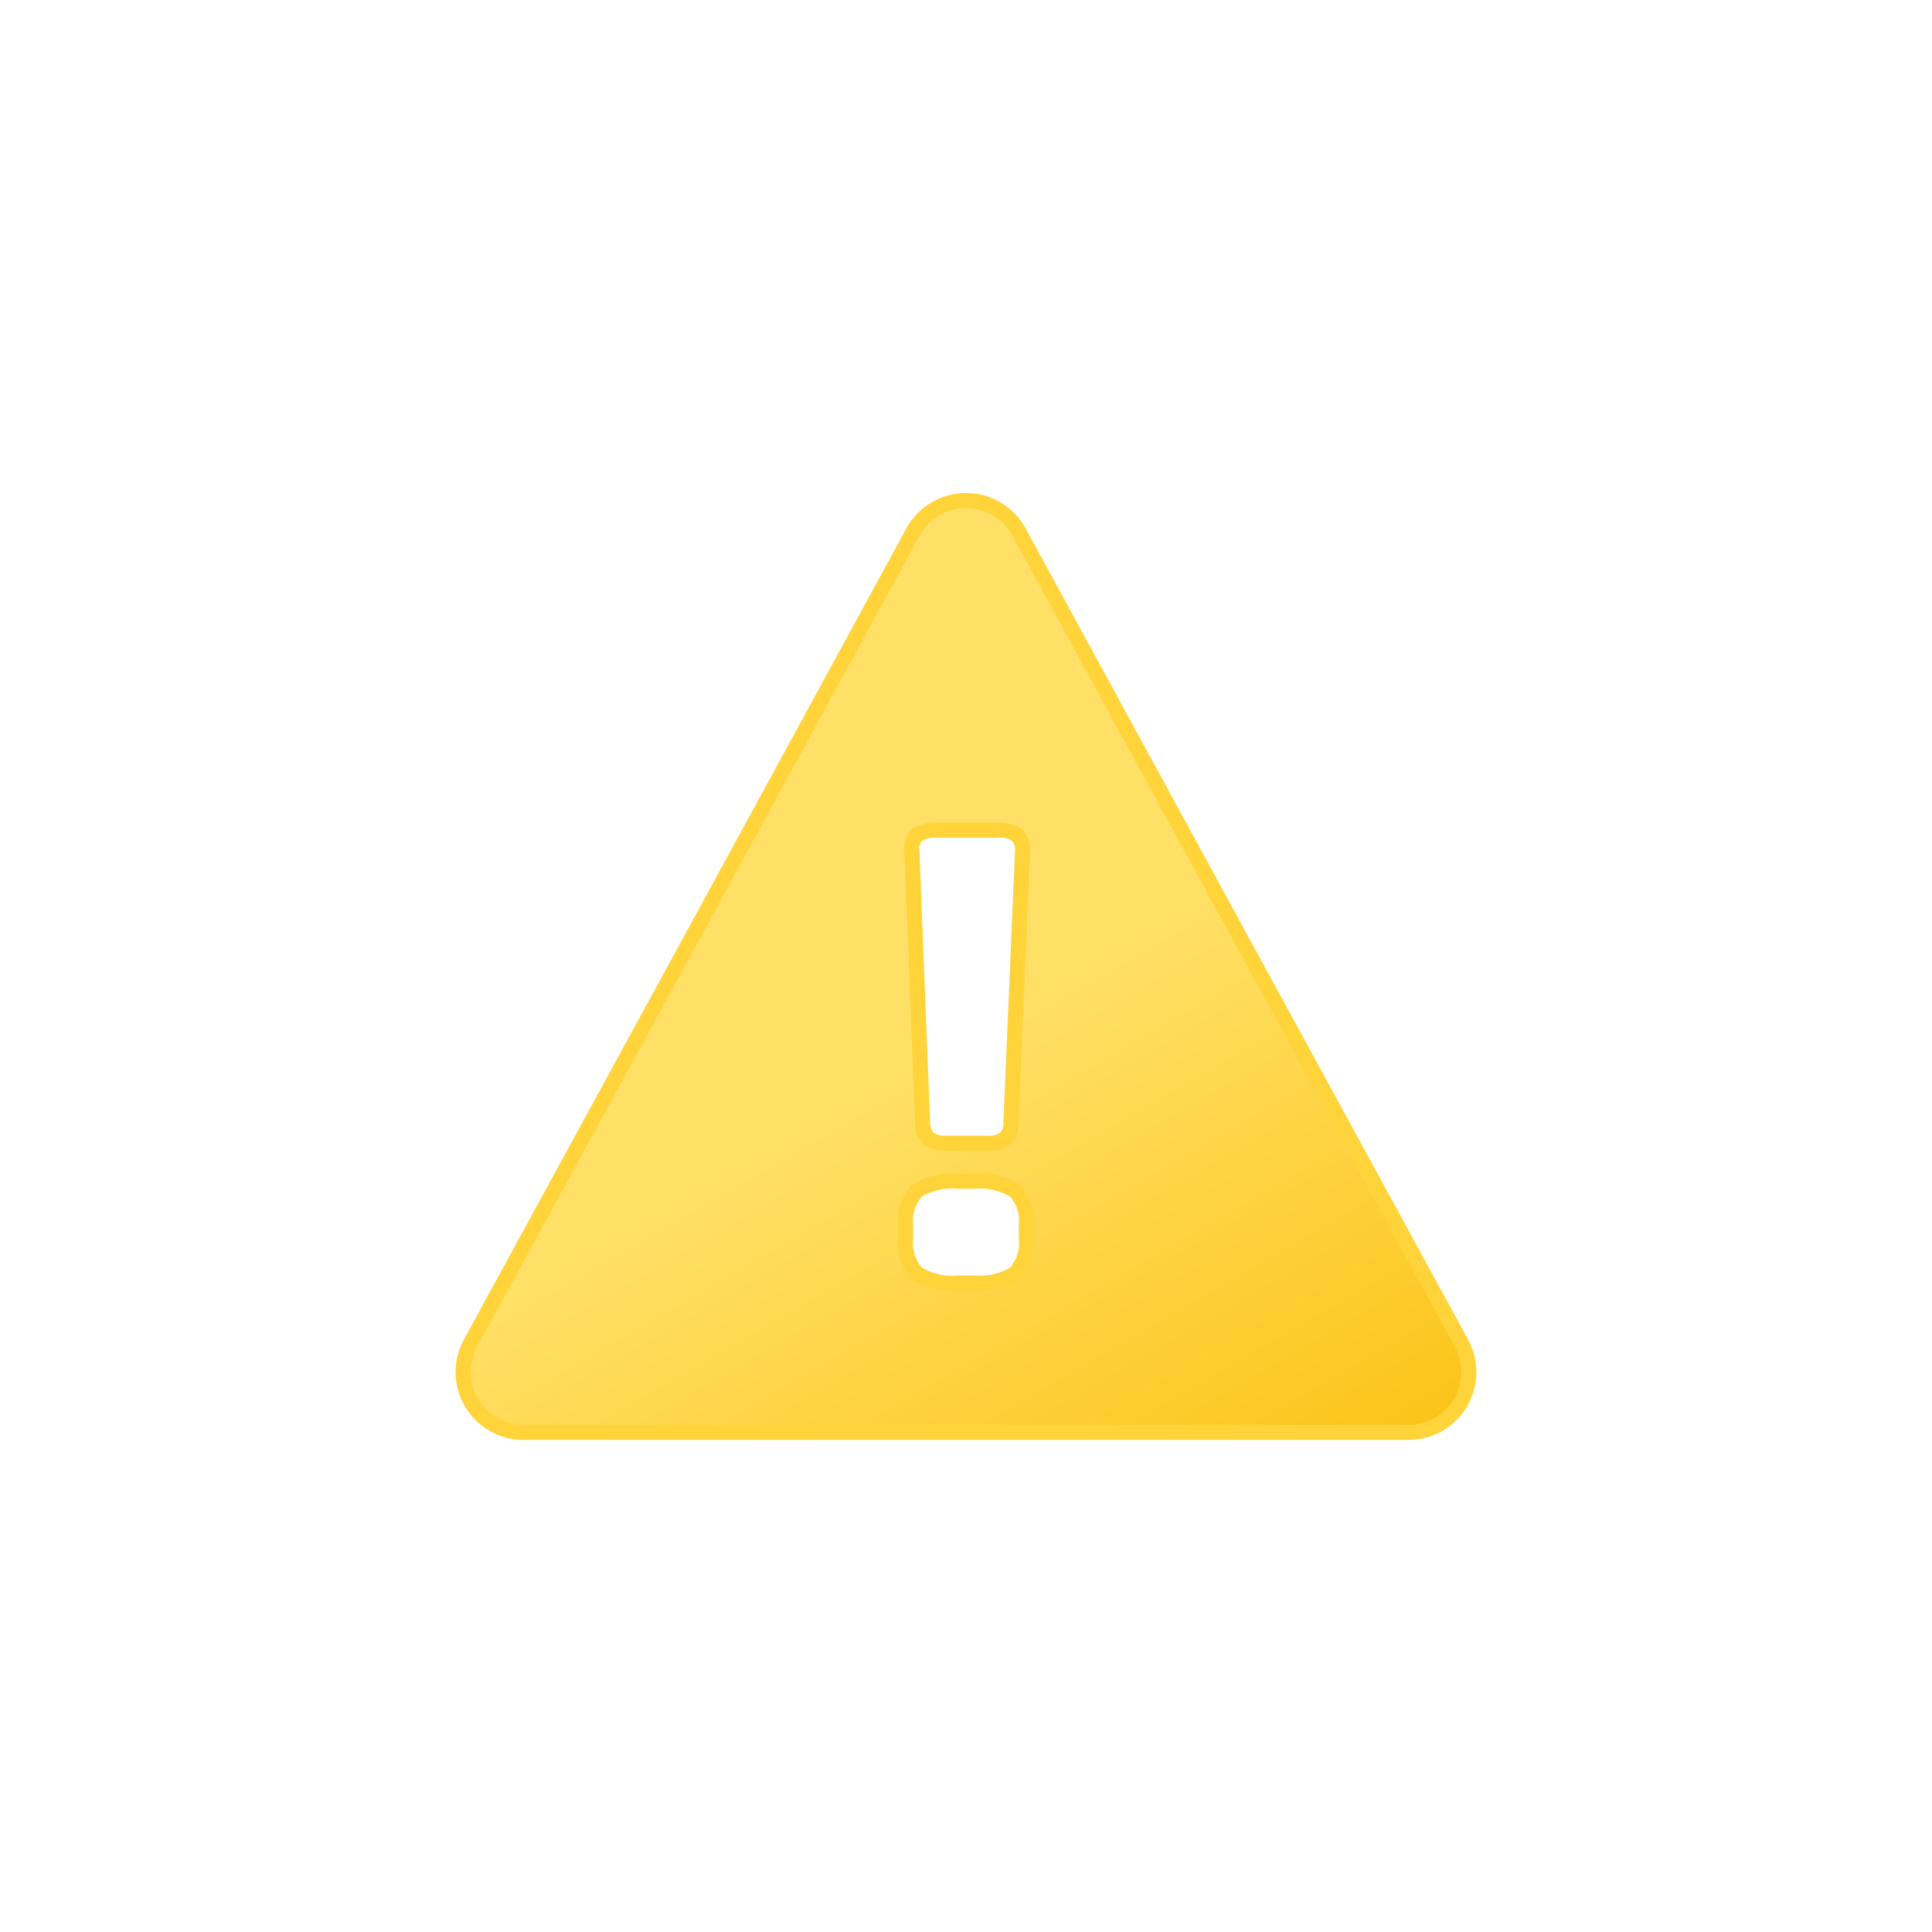
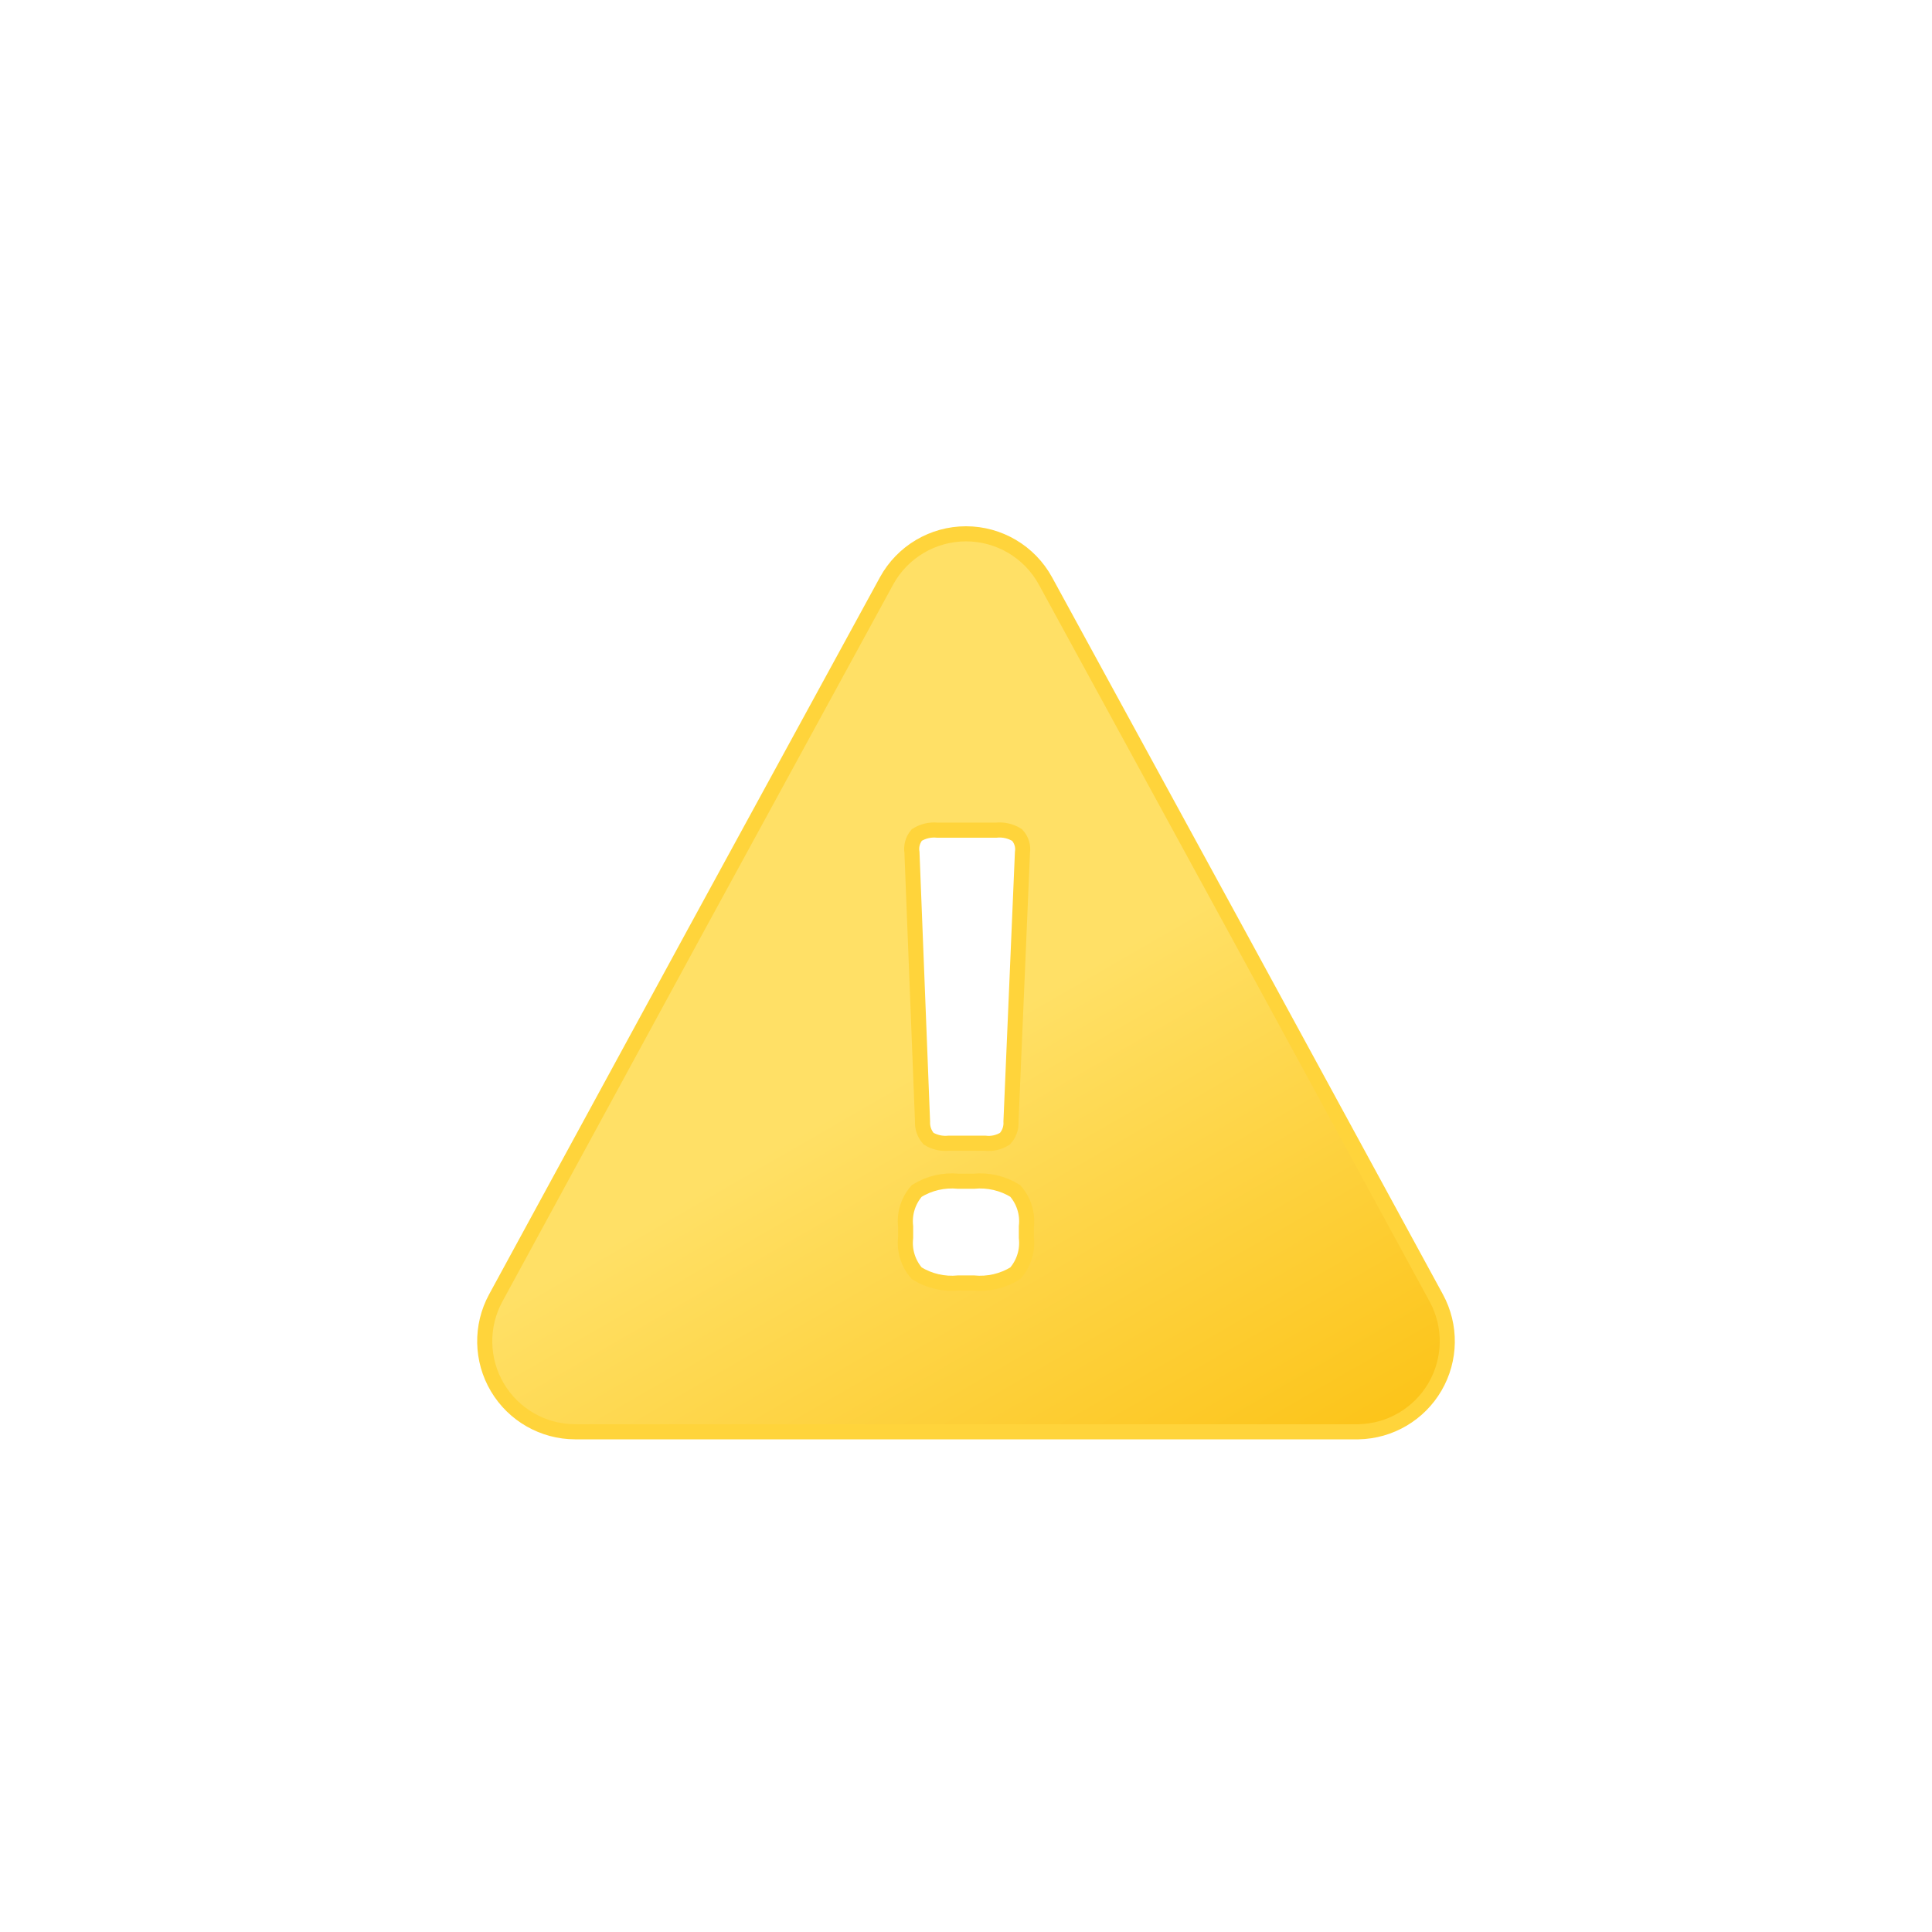
<svg xmlns="http://www.w3.org/2000/svg" viewBox="0 0 64 64">
  <defs>
-     <linearGradient id="a" x1="19.71" x2="36.98" y1="23.37" y2="53.3" gradientUnits="userSpaceOnUse">
+     <linearGradient id="a" x1="20.5" x2="37.02" y1="23.84" y2="52.46" gradientUnits="userSpaceOnUse">
      <stop offset="0" stop-color="#ffe066" />
      <stop offset=".45" stop-color="#ffe066" />
      <stop offset="1" stop-color="#fcc419" />
    </linearGradient>
  </defs>
-   <path fill="url(#a)" stroke="#ffd43b" stroke-linecap="round" stroke-miterlimit="10" stroke-width=".5" d="M48.39 44.45 41 30.91l-7.24-13.28a2 2 0 0 0-3.52 0L23 30.91l-7.39 13.54a2 2 0 0 0 1.76 3h29.26a2 2 0 0 0 1.76-3zm-18-16.79a1.08 1.08 0 0 1 .68-.16H33a1.09 1.09 0 0 1 .69.16.69.69 0 0 1 .18.58l-.38 8.91a.76.76 0 0 1-.2.57 1 1 0 0 1-.66.15h-1.2a1.08 1.08 0 0 1-.67-.15.8.8 0 0 1-.2-.57l-.35-8.91a.72.72 0 0 1 .16-.58zM34 41a1.52 1.52 0 0 1-.37 1.18 2.21 2.21 0 0 1-1.38.32h-.5a2.21 2.21 0 0 1-1.38-.32A1.52 1.52 0 0 1 30 41v-.37a1.52 1.52 0 0 1 .37-1.18 2.21 2.21 0 0 1 1.38-.32h.5a2.21 2.21 0 0 1 1.38.32 1.52 1.52 0 0 1 .37 1.18z" />
+   <path fill="url(#a)" stroke="#ffd43b" stroke-linecap="round" stroke-miterlimit="10" stroke-width=".5" d="M47.58 43 41 30.91l-6.37-11.67a3 3 0 0 0-5.26 0L23 30.91 16.42 43a3 3 0 0 0 2.63 4.43H45A3 3 0 0 0 47.58 43zM30.37 27.66a1.08 1.08 0 0 1 .68-.16H33a1.09 1.09 0 0 1 .69.16.69.69 0 0 1 .18.58l-.38 8.91a.76.76 0 0 1-.2.57 1 1 0 0 1-.66.15h-1.2a1.08 1.08 0 0 1-.67-.15.8.8 0 0 1-.2-.57l-.35-8.91a.72.72 0 0 1 .16-.58zM34 41a1.52 1.52 0 0 1-.37 1.18 2.21 2.21 0 0 1-1.38.32h-.5a2.21 2.21 0 0 1-1.38-.32A1.52 1.52 0 0 1 30 41v-.37a1.52 1.52 0 0 1 .37-1.18 2.21 2.21 0 0 1 1.38-.32h.5a2.21 2.21 0 0 1 1.38.32 1.52 1.52 0 0 1 .37 1.18z" />
</svg>
